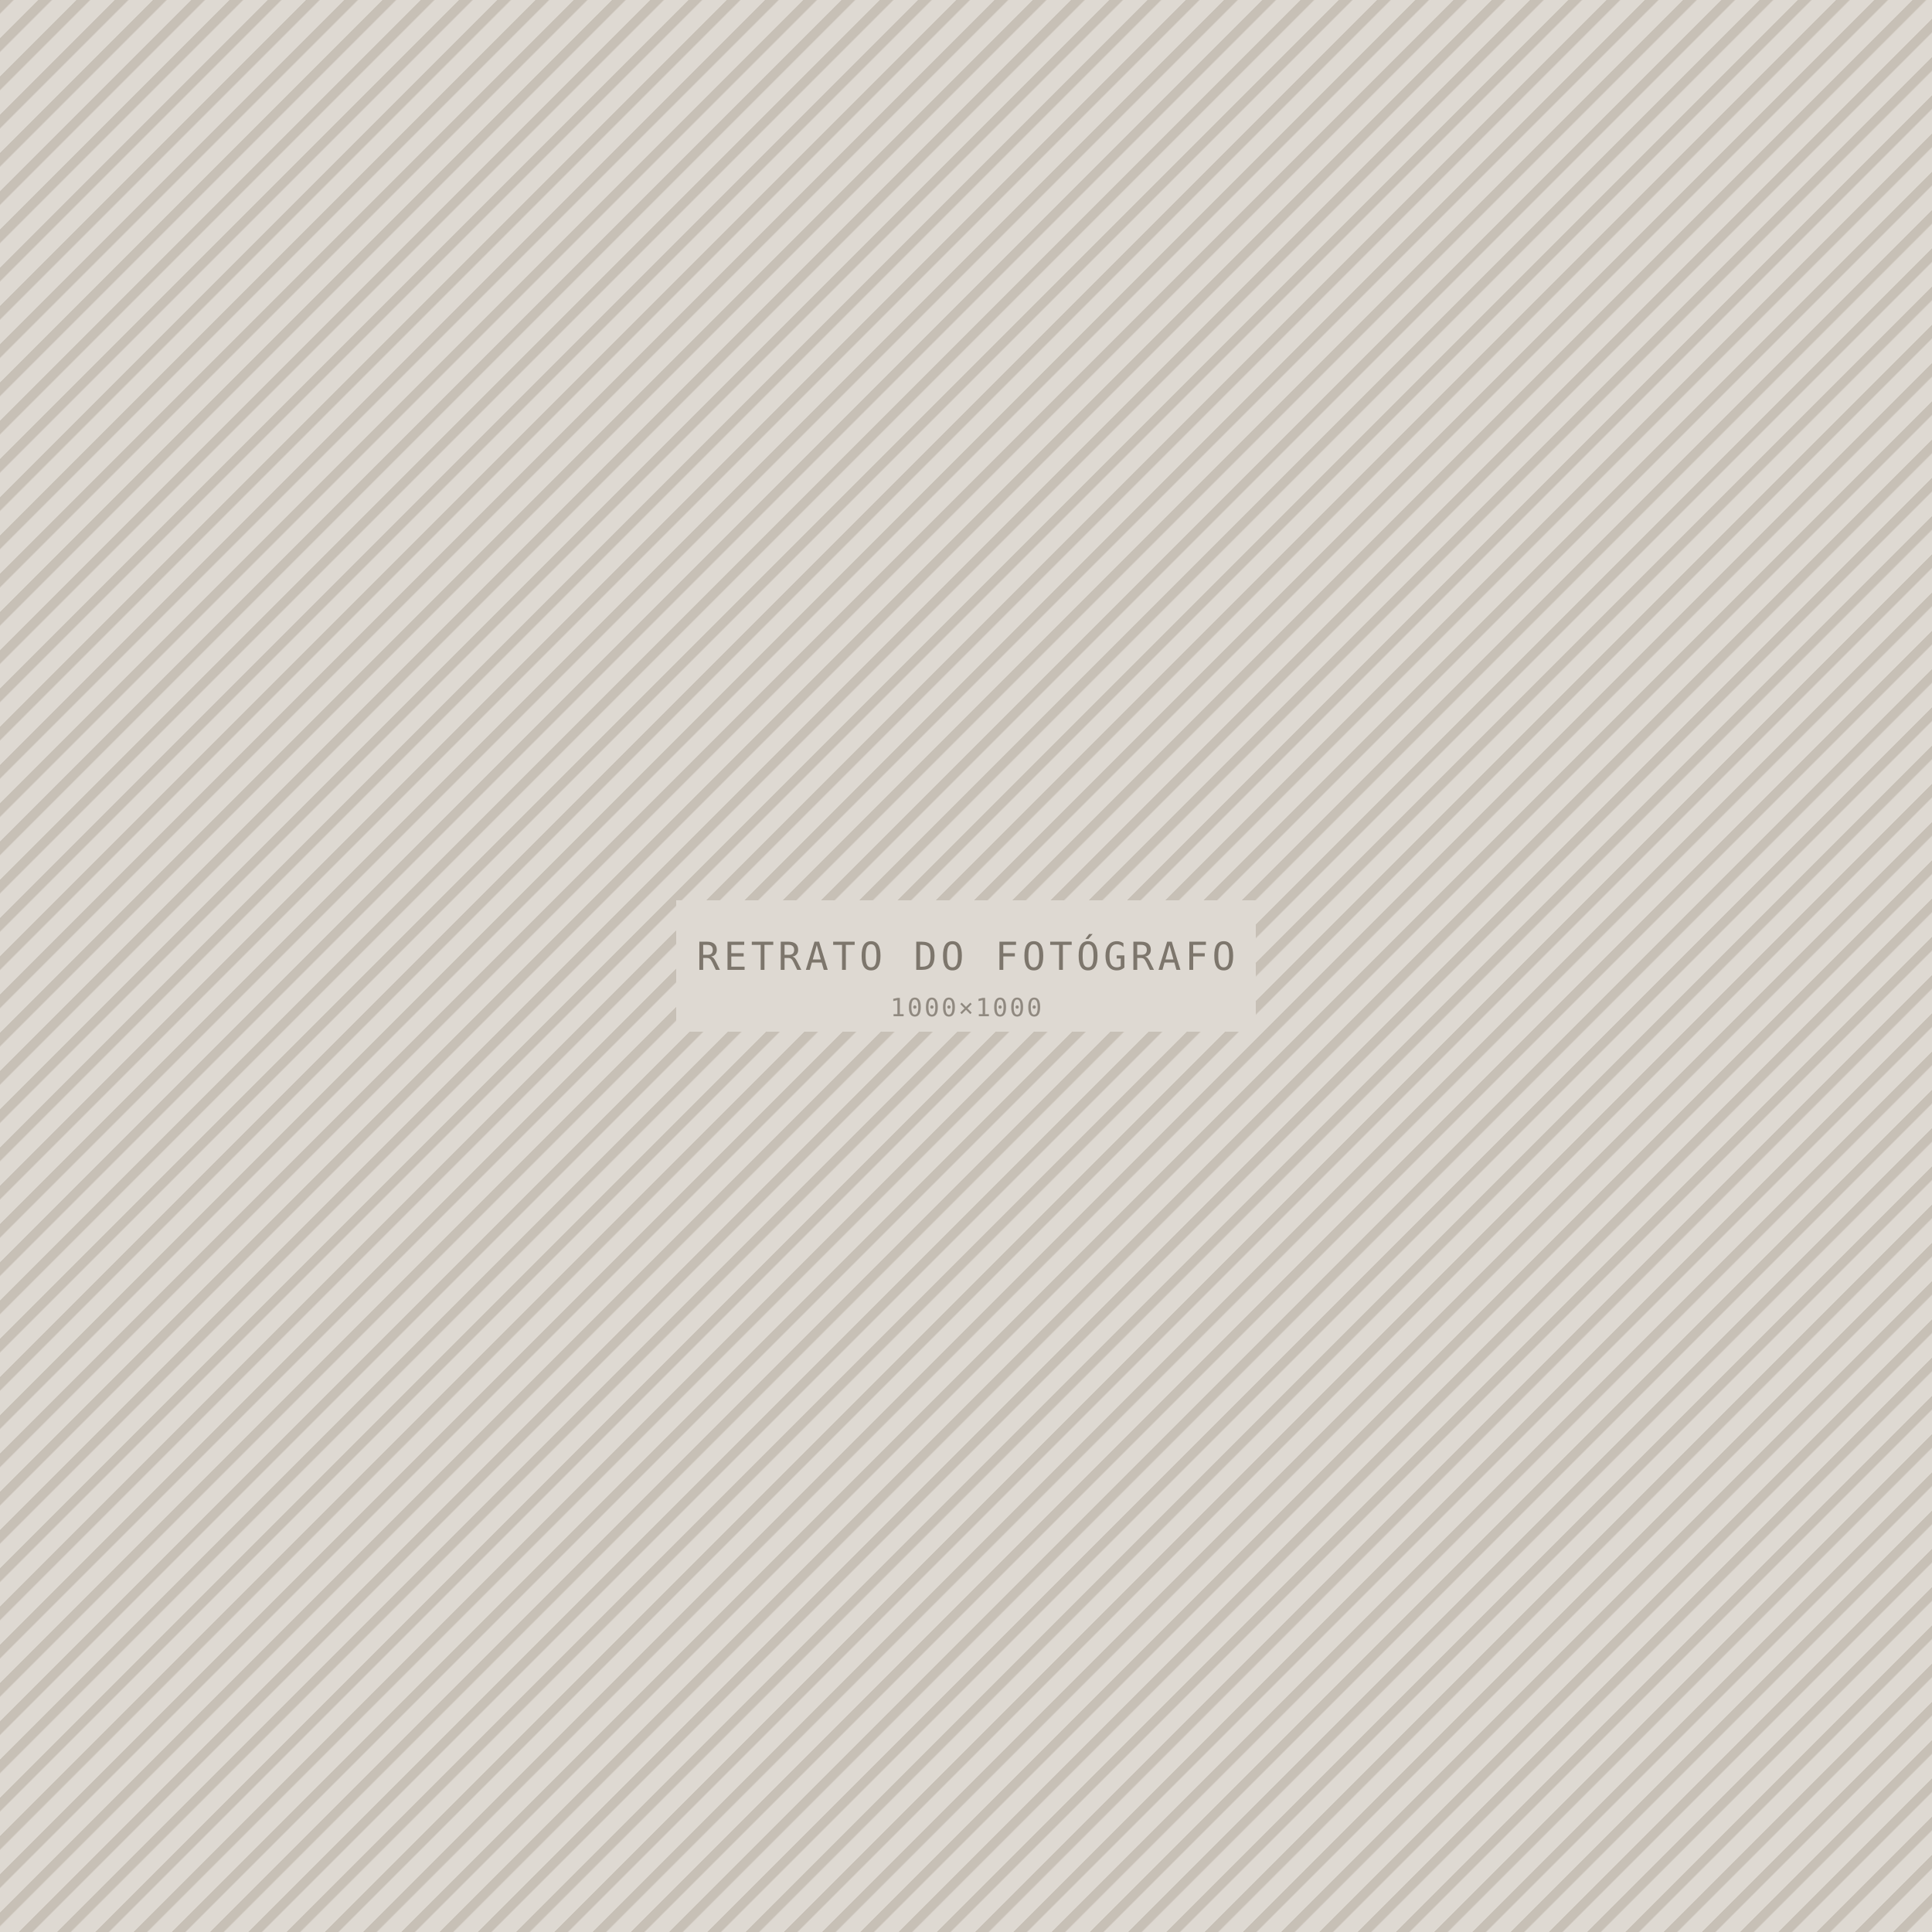
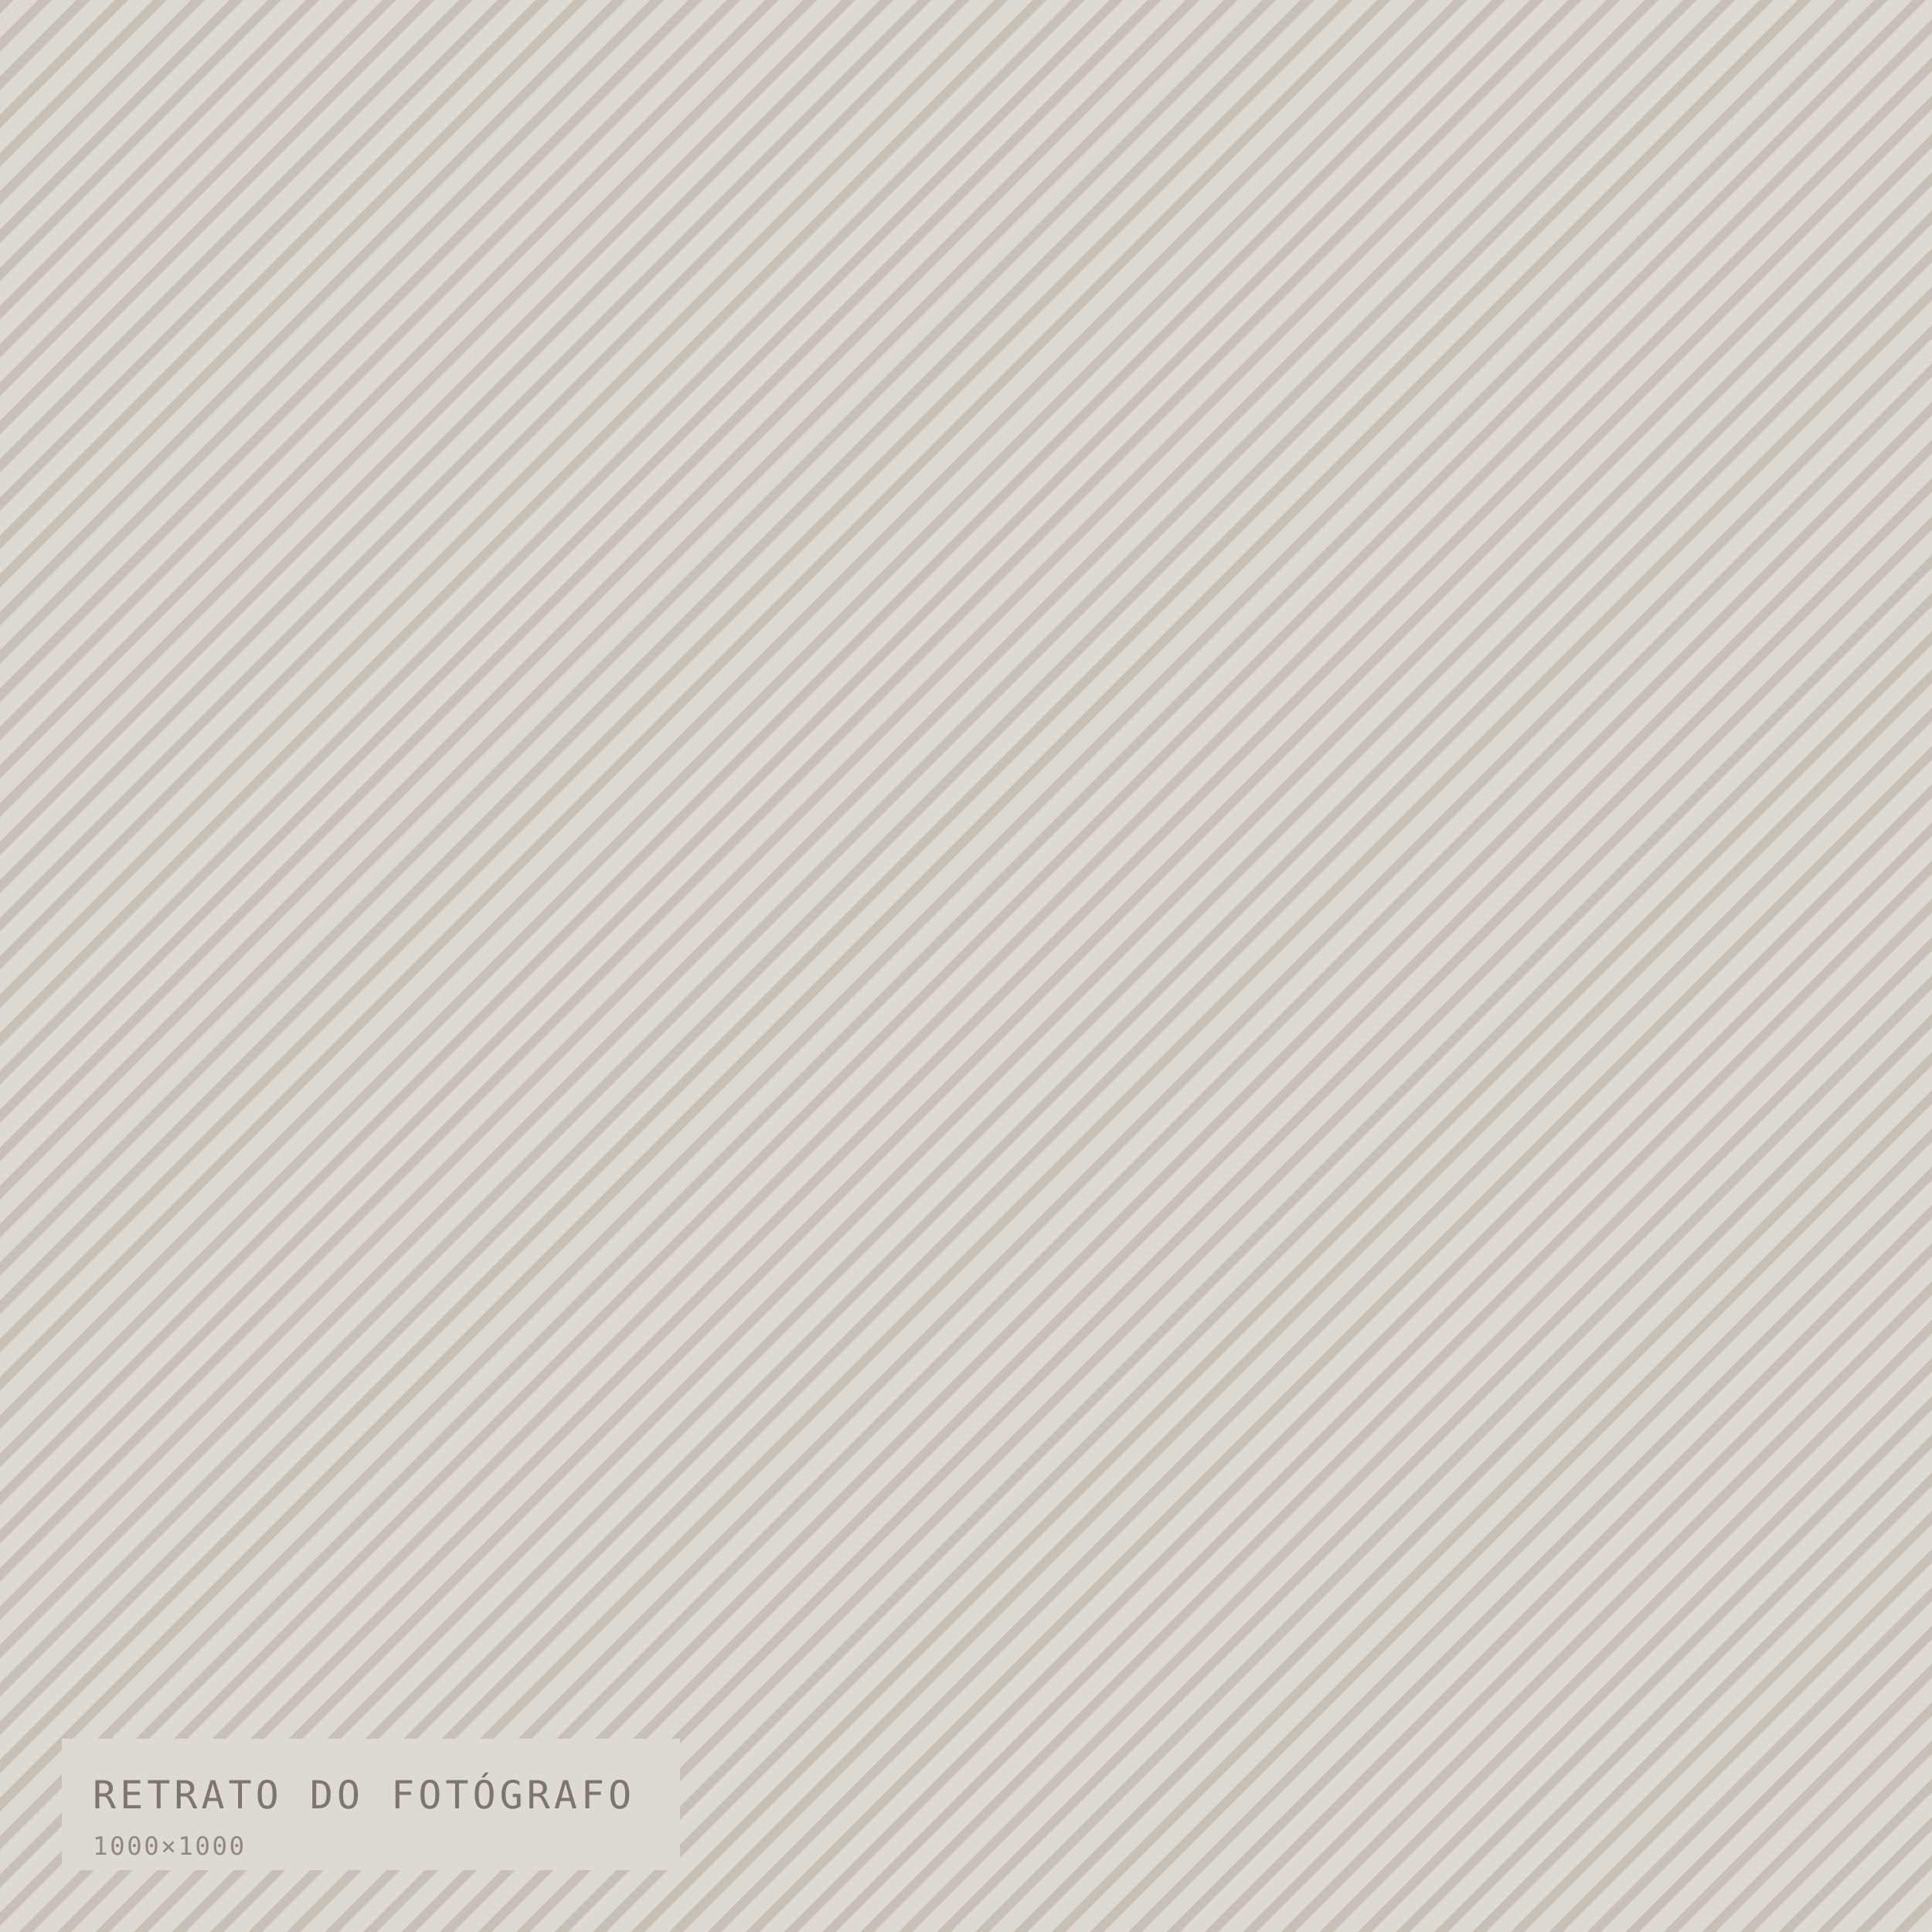
<svg xmlns="http://www.w3.org/2000/svg" width="1000" height="1000" viewBox="0 0 1000 1000">
  <defs>
    <pattern id="p" width="14" height="14" patternUnits="userSpaceOnUse" patternTransform="rotate(45)">
      <rect width="14" height="14" fill="#ded9d2" />
      <rect width="5" height="14" fill="#c7c0b6" />
    </pattern>
  </defs>
  <rect width="1000" height="1000" fill="url(#p)" />
-   <rect x="350" y="466" width="300" height="68" fill="#ded9d2" />
-   <text x="500" y="502" fill="#7d766c" font-family="ui-monospace,Menlo,monospace" font-size="20" letter-spacing="2" text-anchor="middle">RETRATO DO FOTÓGRAFO</text>
-   <text x="500" y="526" fill="#7d766c" font-family="ui-monospace,Menlo,monospace" font-size="13" letter-spacing="1" text-anchor="middle" opacity="0.8">1000×1000</text>
+   <rect x="32" y="900" width="320" height="68" fill="#ded9d2" />
+   <text x="48" y="936" fill="#7d766c" font-family="ui-monospace,Menlo,monospace" font-size="20" letter-spacing="2" text-anchor="start">RETRATO DO FOTÓGRAFO</text>
+   <text x="48" y="960" fill="#7d766c" font-family="ui-monospace,Menlo,monospace" font-size="13" letter-spacing="1" text-anchor="start" opacity="0.8">1000×1000</text>
</svg>
